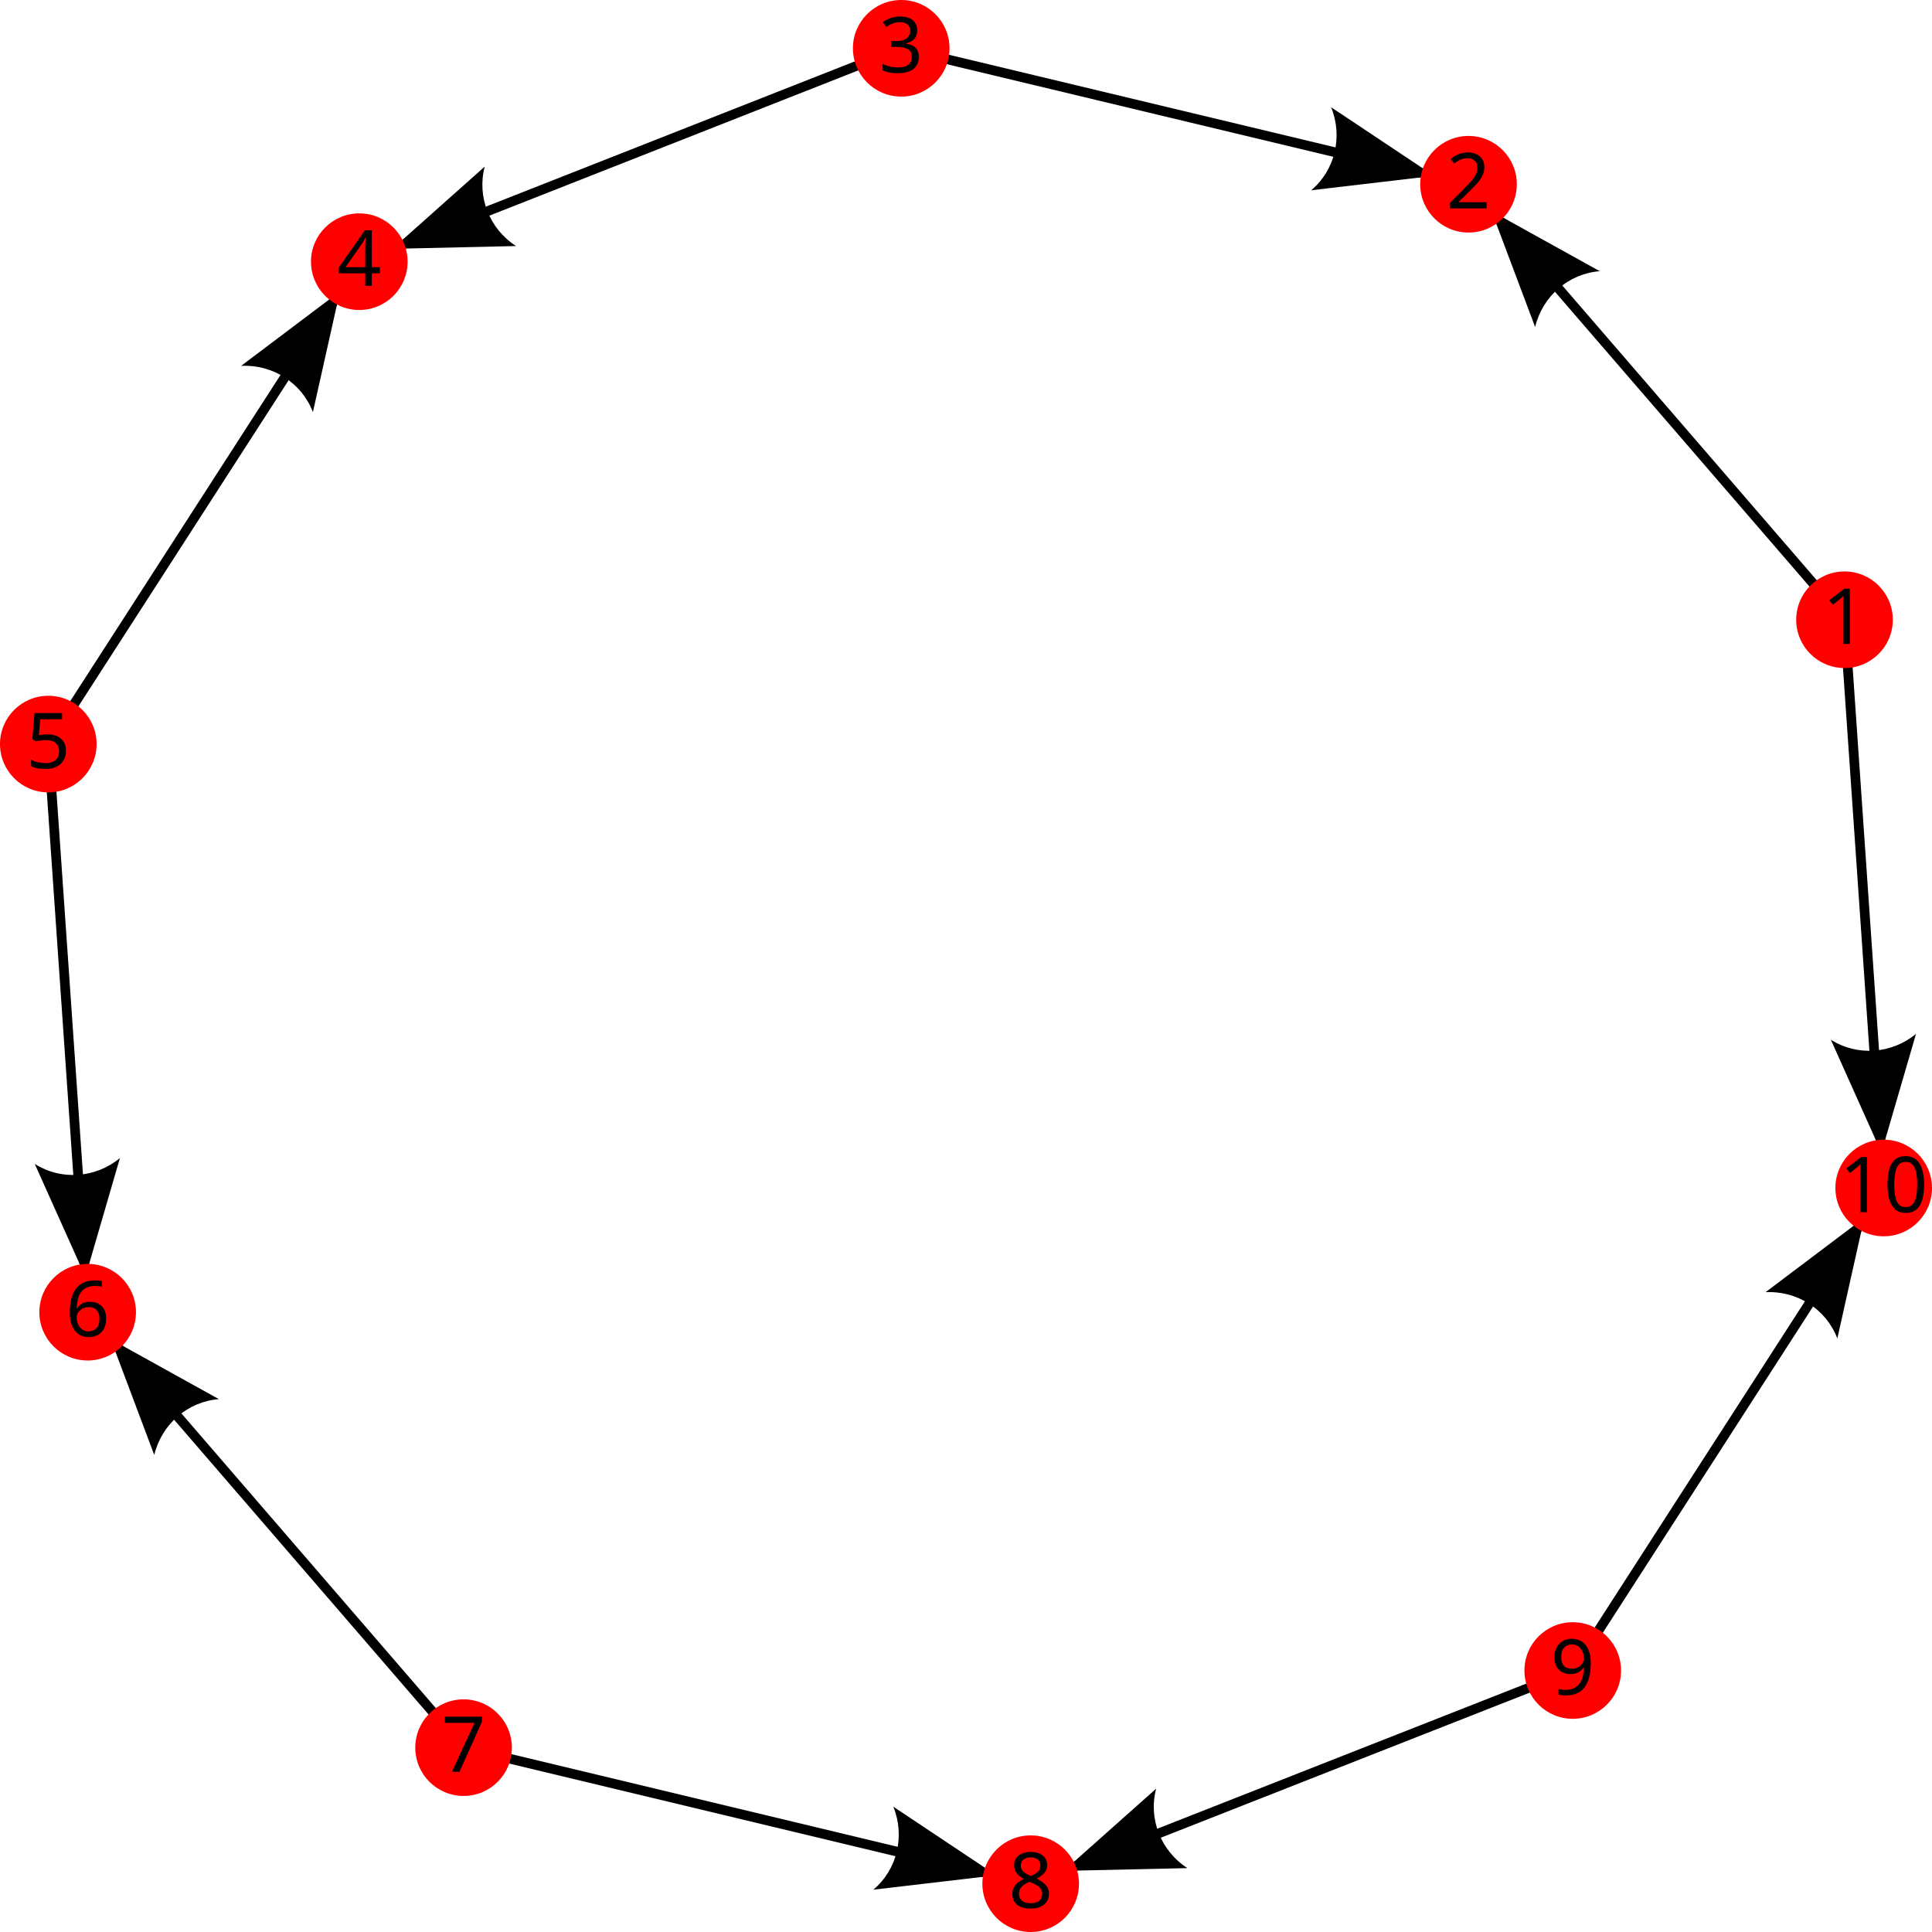
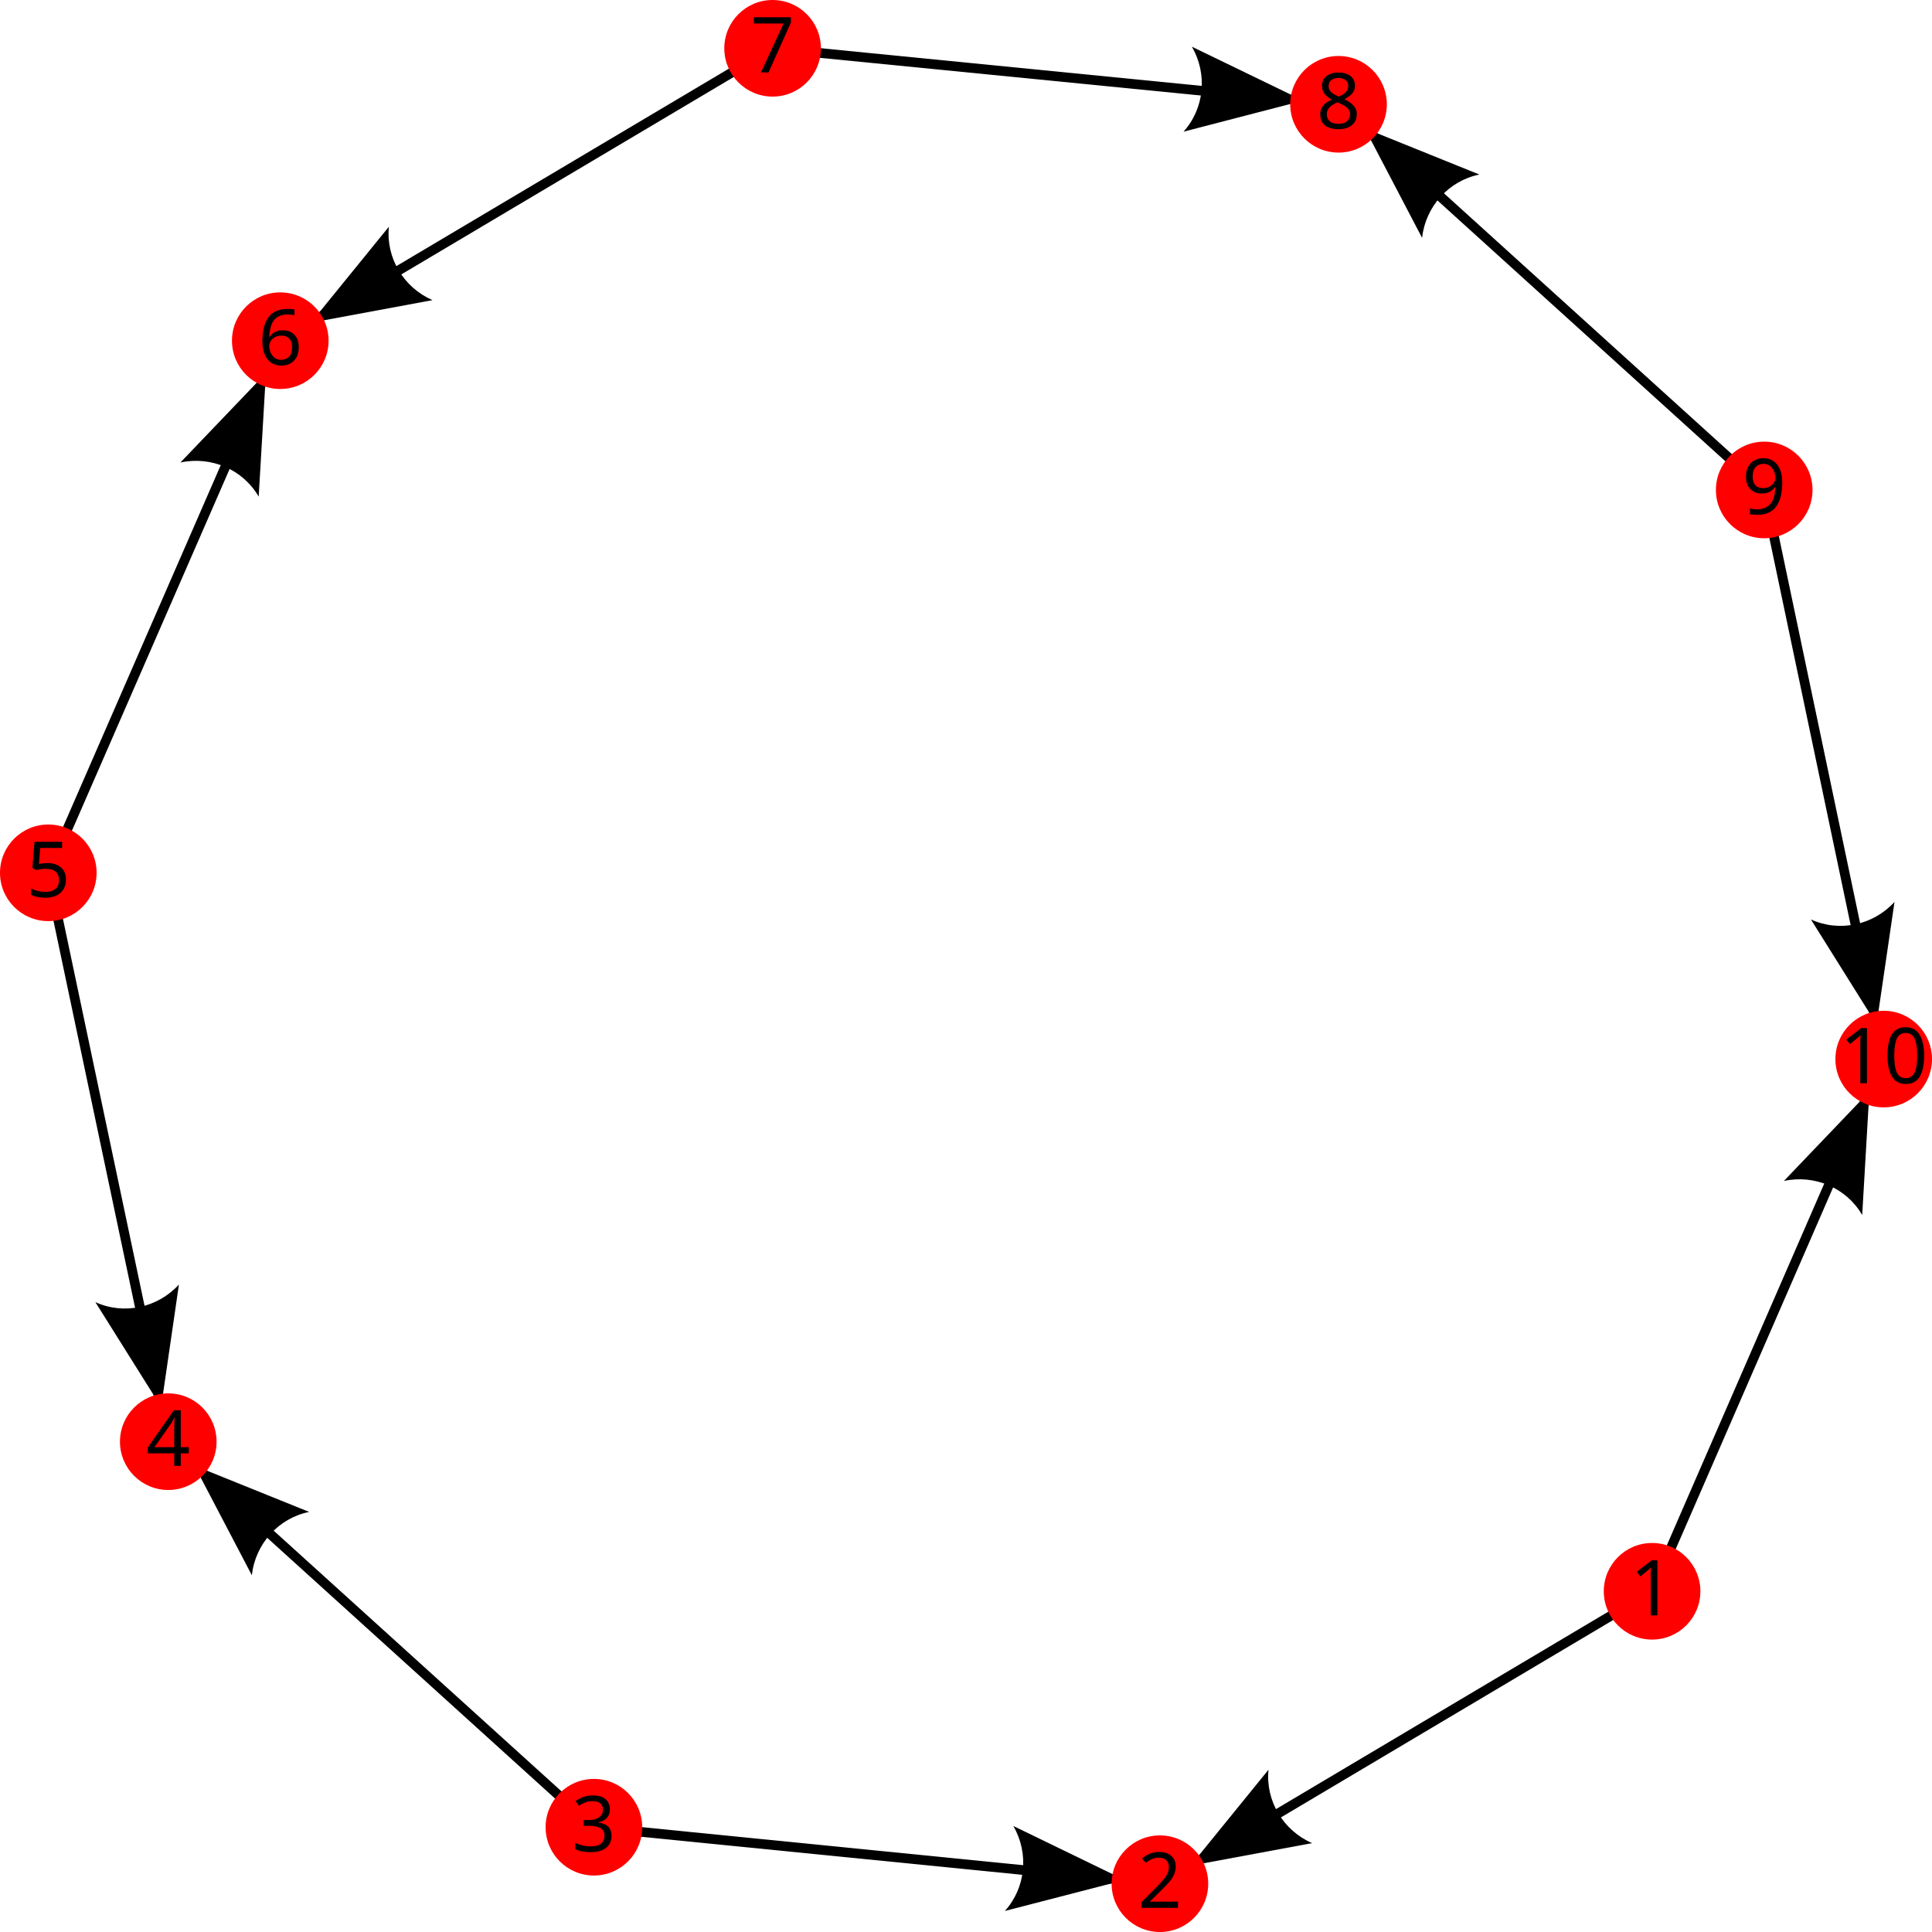
<svg xmlns="http://www.w3.org/2000/svg" width="400px" height="400px">
  <defs id="defs3">
    <marker orient="auto" refY="0.0" refX="0.0" id="Arrow2Lend0" style="overflow:visible;">
      <path id="pathArrow0" style="font-size:12.0;fill-rule:evenodd;stroke-width:0.625;stroke-linejoin:round;fill:black" d="M 8.719,4.034 L -2.207,0.016 L 8.719,-4.002 C 6.973,-1.63 6.983,1.616 8.719,4.034 z " transform="scale(1.1) rotate(180) translate(1,0)" />
    </marker>
  </defs>
  <g id="layer2">
-     <path style="fill:none;stroke:black;stroke-width:2;stroke-linecap:butt;stroke-linejoin:miter;stroke-miterlimit:4;stroke-opacity:1;stroke-dasharray:none;marker-end:url(#Arrow2Lend0)" d="M 381.885,128.311 310.575,45.716" id="path0" />
-     <path style="fill:none;stroke:black;stroke-width:2;stroke-linecap:butt;stroke-linejoin:miter;stroke-miterlimit:4;stroke-opacity:1;stroke-dasharray:none;marker-end:url(#Arrow2Lend0)" d="M 186.588,10.0 83.692,50.515" id="path1" />
-     <path style="fill:none;stroke:black;stroke-width:2;stroke-linecap:butt;stroke-linejoin:miter;stroke-miterlimit:4;stroke-opacity:1;stroke-dasharray:none;marker-end:url(#Arrow2Lend0)" d="M 10.0,154.055 17.458,261.7" id="path2" />
-     <path style="fill:none;stroke:black;stroke-width:2;stroke-linecap:butt;stroke-linejoin:miter;stroke-miterlimit:4;stroke-opacity:1;stroke-dasharray:none;marker-end:url(#Arrow2Lend0)" d="M 95.978,361.83 203.666,387.667" id="path3" />
-     <path style="fill:none;stroke:black;stroke-width:2;stroke-linecap:butt;stroke-linejoin:miter;stroke-miterlimit:4;stroke-opacity:1;stroke-dasharray:none;marker-end:url(#Arrow2Lend0)" d="M 325.618,345.862 384.583,254.368" id="path4" />
-     <path style="fill:none;stroke:black;stroke-width:2;stroke-linecap:butt;stroke-linejoin:miter;stroke-miterlimit:4;stroke-opacity:1;stroke-dasharray:none;marker-end:url(#Arrow2Lend0)" d="M 186.588,10.0 294.315,35.816" id="path5" />
-     <path style="fill:none;stroke:black;stroke-width:2;stroke-linecap:butt;stroke-linejoin:miter;stroke-miterlimit:4;stroke-opacity:1;stroke-dasharray:none;marker-end:url(#Arrow2Lend0)" d="M 10.0,154.055 68.969,62.584" id="path6" />
-     <path style="fill:none;stroke:black;stroke-width:2;stroke-linecap:butt;stroke-linejoin:miter;stroke-miterlimit:4;stroke-opacity:1;stroke-dasharray:none;marker-end:url(#Arrow2Lend0)" d="M 95.978,361.83 24.684,279.246" id="path7" />
-     <path style="fill:none;stroke:black;stroke-width:2;stroke-linecap:butt;stroke-linejoin:miter;stroke-miterlimit:4;stroke-opacity:1;stroke-dasharray:none;marker-end:url(#Arrow2Lend0)" d="M 325.618,345.862 222.696,386.34" id="path8" />
-     <path style="fill:none;stroke:black;stroke-width:2;stroke-linecap:butt;stroke-linejoin:miter;stroke-miterlimit:4;stroke-opacity:1;stroke-dasharray:none;marker-end:url(#Arrow2Lend0)" d="M 381.885,128.311 389.312,235.986" id="path9" />
+     <path style="fill:none;stroke:black;stroke-width:2;stroke-linecap:butt;stroke-linejoin:miter;stroke-miterlimit:4;stroke-opacity:1;stroke-dasharray:none;marker-end:url(#Arrow2Lend0)" d="M 342.045,329.458 248.744,384.892" id="path0" />
+     <path style="fill:none;stroke:black;stroke-width:2;stroke-linecap:butt;stroke-linejoin:miter;stroke-miterlimit:4;stroke-opacity:1;stroke-dasharray:none;marker-end:url(#Arrow2Lend0)" d="M 122.964,378.306 42.249,305.199" id="path1" />
+     <path style="fill:none;stroke:black;stroke-width:2;stroke-linecap:butt;stroke-linejoin:miter;stroke-miterlimit:4;stroke-opacity:1;stroke-dasharray:none;marker-end:url(#Arrow2Lend0)" d="M 10.0,180.707 54.032,79.701" id="path2" />
+     <path style="fill:none;stroke:black;stroke-width:2;stroke-linecap:butt;stroke-linejoin:miter;stroke-miterlimit:4;stroke-opacity:1;stroke-dasharray:none;marker-end:url(#Arrow2Lend0)" d="M 159.957,10.0 267.175,20.607" id="path3" />
+     <path style="fill:none;stroke:black;stroke-width:2;stroke-linecap:butt;stroke-linejoin:miter;stroke-miterlimit:4;stroke-opacity:1;stroke-dasharray:none;marker-end:url(#Arrow2Lend0)" d="M 365.262,101.439 387.945,209.483" id="path4" />
+     <path style="fill:none;stroke:black;stroke-width:2;stroke-linecap:butt;stroke-linejoin:miter;stroke-miterlimit:4;stroke-opacity:1;stroke-dasharray:none;marker-end:url(#Arrow2Lend0)" d="M 122.964,378.306 230.197,389.007" id="path5" />
+     <path style="fill:none;stroke:black;stroke-width:2;stroke-linecap:butt;stroke-linejoin:miter;stroke-miterlimit:4;stroke-opacity:1;stroke-dasharray:none;marker-end:url(#Arrow2Lend0)" d="M 10.0,180.707 32.774,288.701" id="path6" />
+     <path style="fill:none;stroke:black;stroke-width:2;stroke-linecap:butt;stroke-linejoin:miter;stroke-miterlimit:4;stroke-opacity:1;stroke-dasharray:none;marker-end:url(#Arrow2Lend0)" d="M 159.957,10.0 66.626,65.428" id="path7" />
+     <path style="fill:none;stroke:black;stroke-width:2;stroke-linecap:butt;stroke-linejoin:miter;stroke-miterlimit:4;stroke-opacity:1;stroke-dasharray:none;marker-end:url(#Arrow2Lend0)" d="M 365.262,101.439 284.537,28.306" id="path8" />
+     <path style="fill:none;stroke:black;stroke-width:2;stroke-linecap:butt;stroke-linejoin:miter;stroke-miterlimit:4;stroke-opacity:1;stroke-dasharray:none;marker-end:url(#Arrow2Lend0)" d="M 342.045,329.458 386.009,228.439" id="path9" />
  </g>
  <g id="layer1">
-     <g id="g0" transform="translate(381.8853,128.311)">
+     <g id="g0" transform="translate(342.0454,329.4576)">
      <circle cx="0" cy="0" r="10" fill="red" />
      <text y="5.0" x="0" id="text0" style="font-size:16px;font-style:normal;font-weight:normal;text-align:center;line-height:125%;letter-spacing:0px;word-spacing:0px;text-anchor:middle;fill:#000000;fill-opacity:1;stroke:none;font-family:Sans">
        <tspan y="5.0" x="0" id="tspan0">1</tspan>
      </text>
    </g>
-     <g id="g1" transform="translate(304.0398,38.14651)">
+     <g id="g1" transform="translate(240.1474,390.0)">
      <circle cx="0" cy="0" r="10" fill="red" />
      <text y="5.0" x="0" id="text1" style="font-size:16px;font-style:normal;font-weight:normal;text-align:center;line-height:125%;letter-spacing:0px;word-spacing:0px;text-anchor:middle;fill:#000000;fill-opacity:1;stroke:none;font-family:Sans">
        <tspan y="5.0" x="0" id="tspan1">2</tspan>
      </text>
    </g>
-     <g id="g2" transform="translate(186.588,10.0)">
+     <g id="g2" transform="translate(122.9636,378.3065)">
      <circle cx="0" cy="0" r="10" fill="red" />
      <text y="5.0" x="0" id="text2" style="font-size:16px;font-style:normal;font-weight:normal;text-align:center;line-height:125%;letter-spacing:0px;word-spacing:0px;text-anchor:middle;fill:#000000;fill-opacity:1;stroke:none;font-family:Sans">
        <tspan y="5.0" x="0" id="tspan2">3</tspan>
      </text>
    </g>
-     <g id="g3" transform="translate(74.38749,54.17886)">
+     <g id="g3" transform="translate(34.83749,298.4856)">
      <circle cx="0" cy="0" r="10" fill="red" />
      <text y="5.0" x="0" id="text3" style="font-size:16px;font-style:normal;font-weight:normal;text-align:center;line-height:125%;letter-spacing:0px;word-spacing:0px;text-anchor:middle;fill:#000000;fill-opacity:1;stroke:none;font-family:Sans">
        <tspan y="5.0" x="0" id="tspan3">4</tspan>
      </text>
    </g>
-     <g id="g4" transform="translate(10.0,154.0545)">
+     <g id="g4" transform="translate(10.0,180.7067)">
      <circle cx="0" cy="0" r="10" fill="red" />
      <text y="5.0" x="0" id="text4" style="font-size:16px;font-style:normal;font-weight:normal;text-align:center;line-height:125%;letter-spacing:0px;word-spacing:0px;text-anchor:middle;fill:#000000;fill-opacity:1;stroke:none;font-family:Sans">
        <tspan y="5.0" x="0" id="tspan4">5</tspan>
      </text>
    </g>
-     <g id="g5" transform="translate(18.14924,271.6763)">
+     <g id="g5" transform="translate(58.02791,70.5344)">
      <circle cx="0" cy="0" r="10" fill="red" />
      <text y="5.0" x="0" id="text5" style="font-size:16px;font-style:normal;font-weight:normal;text-align:center;line-height:125%;letter-spacing:0px;word-spacing:0px;text-anchor:middle;fill:#000000;fill-opacity:1;stroke:none;font-family:Sans">
        <tspan y="5.0" x="0" id="tspan5">6</tspan>
      </text>
    </g>
-     <g id="g6" transform="translate(95.97835,361.8299)">
+     <g id="g6" transform="translate(159.9566,10.0)">
      <circle cx="0" cy="0" r="10" fill="red" />
      <text y="5.0" x="0" id="text6" style="font-size:16px;font-style:normal;font-weight:normal;text-align:center;line-height:125%;letter-spacing:0px;word-spacing:0px;text-anchor:middle;fill:#000000;fill-opacity:1;stroke:none;font-family:Sans">
        <tspan y="5.0" x="0" id="tspan6">7</tspan>
      </text>
    </g>
-     <g id="g7" transform="translate(213.3903,390.0)">
+     <g id="g7" transform="translate(277.1263,21.59179)">
      <circle cx="0" cy="0" r="10" fill="red" />
      <text y="5.0" x="0" id="text7" style="font-size:16px;font-style:normal;font-weight:normal;text-align:center;line-height:125%;letter-spacing:0px;word-spacing:0px;text-anchor:middle;fill:#000000;fill-opacity:1;stroke:none;font-family:Sans">
        <tspan y="5.0" x="0" id="tspan7">8</tspan>
      </text>
    </g>
-     <g id="g8" transform="translate(325.6184,345.8621)">
+     <g id="g8" transform="translate(365.2616,101.4386)">
      <circle cx="0" cy="0" r="10" fill="red" />
      <text y="5.0" x="0" id="text8" style="font-size:16px;font-style:normal;font-weight:normal;text-align:center;line-height:125%;letter-spacing:0px;word-spacing:0px;text-anchor:middle;fill:#000000;fill-opacity:1;stroke:none;font-family:Sans">
        <tspan y="5.0" x="0" id="tspan8">9</tspan>
      </text>
    </g>
-     <g id="g9" transform="translate(390.0,245.9626)">
+     <g id="g9" transform="translate(390.0,219.2697)">
      <circle cx="0" cy="0" r="10" fill="red" />
      <text y="5.0" x="0" id="text9" style="font-size:16px;font-style:normal;font-weight:normal;text-align:center;line-height:125%;letter-spacing:0px;word-spacing:0px;text-anchor:middle;fill:#000000;fill-opacity:1;stroke:none;font-family:Sans">
        <tspan y="5.0" x="0" id="tspan9">10</tspan>
      </text>
    </g>
  </g>
</svg>
